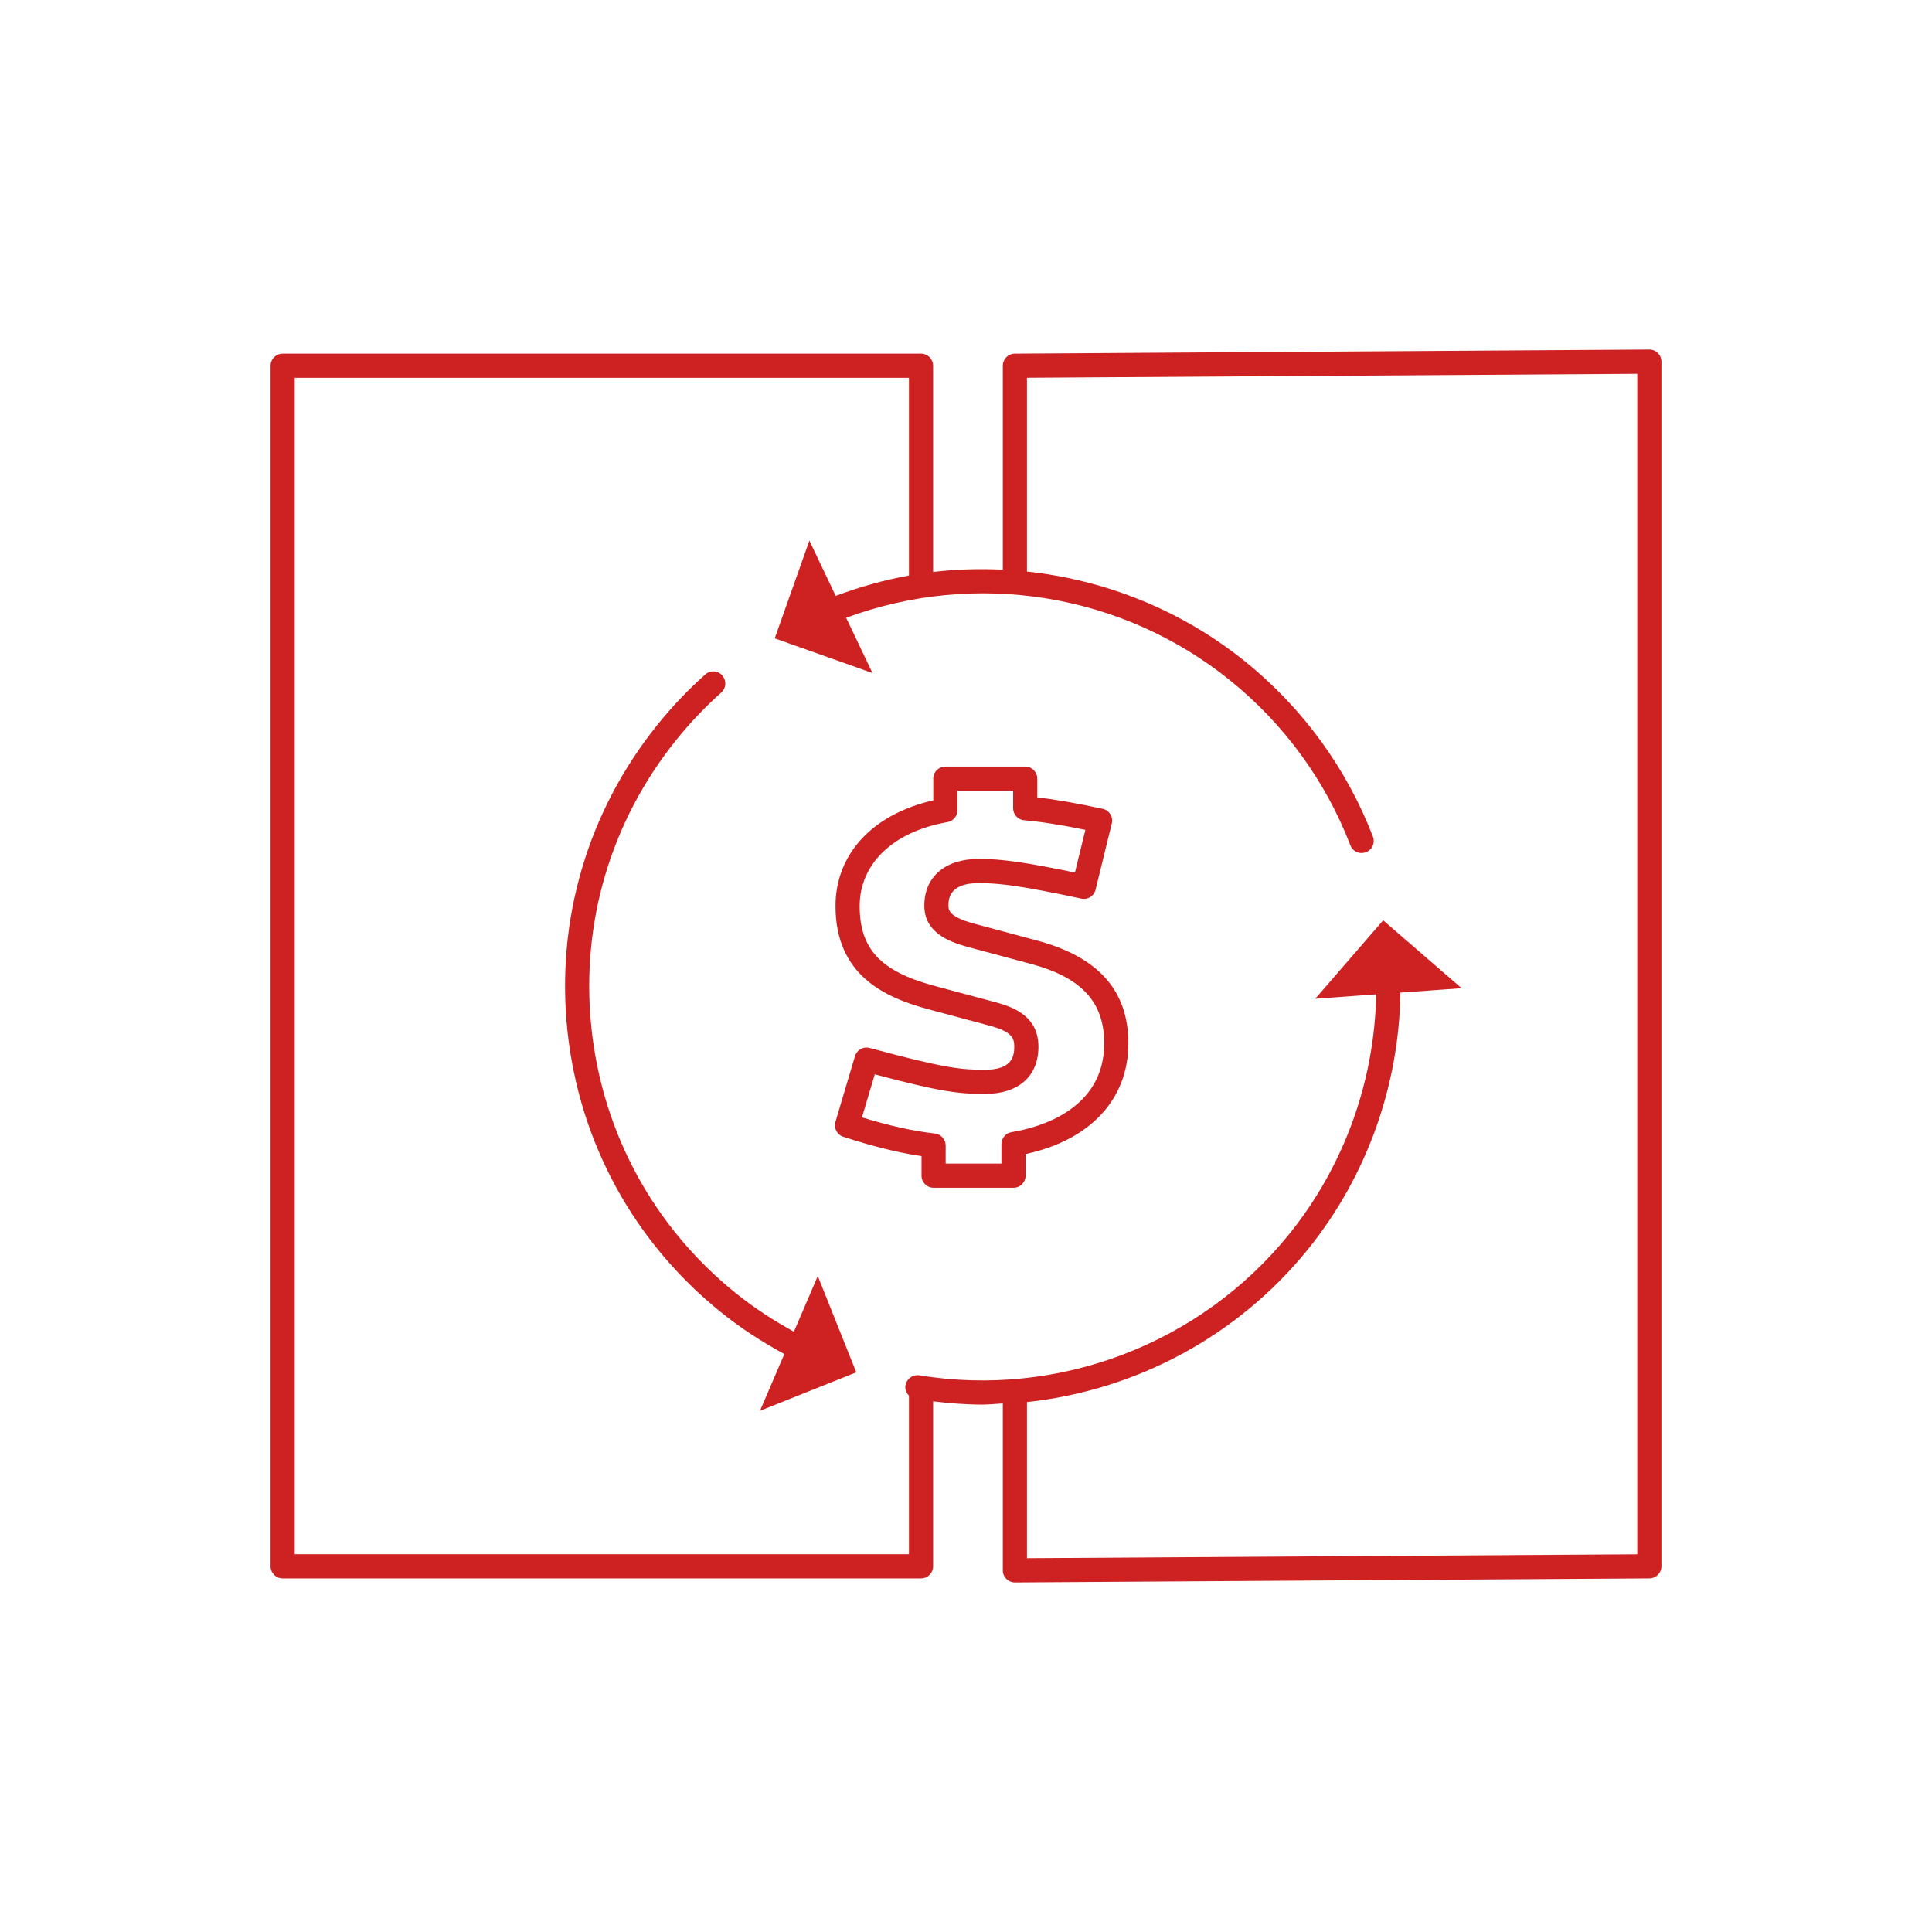
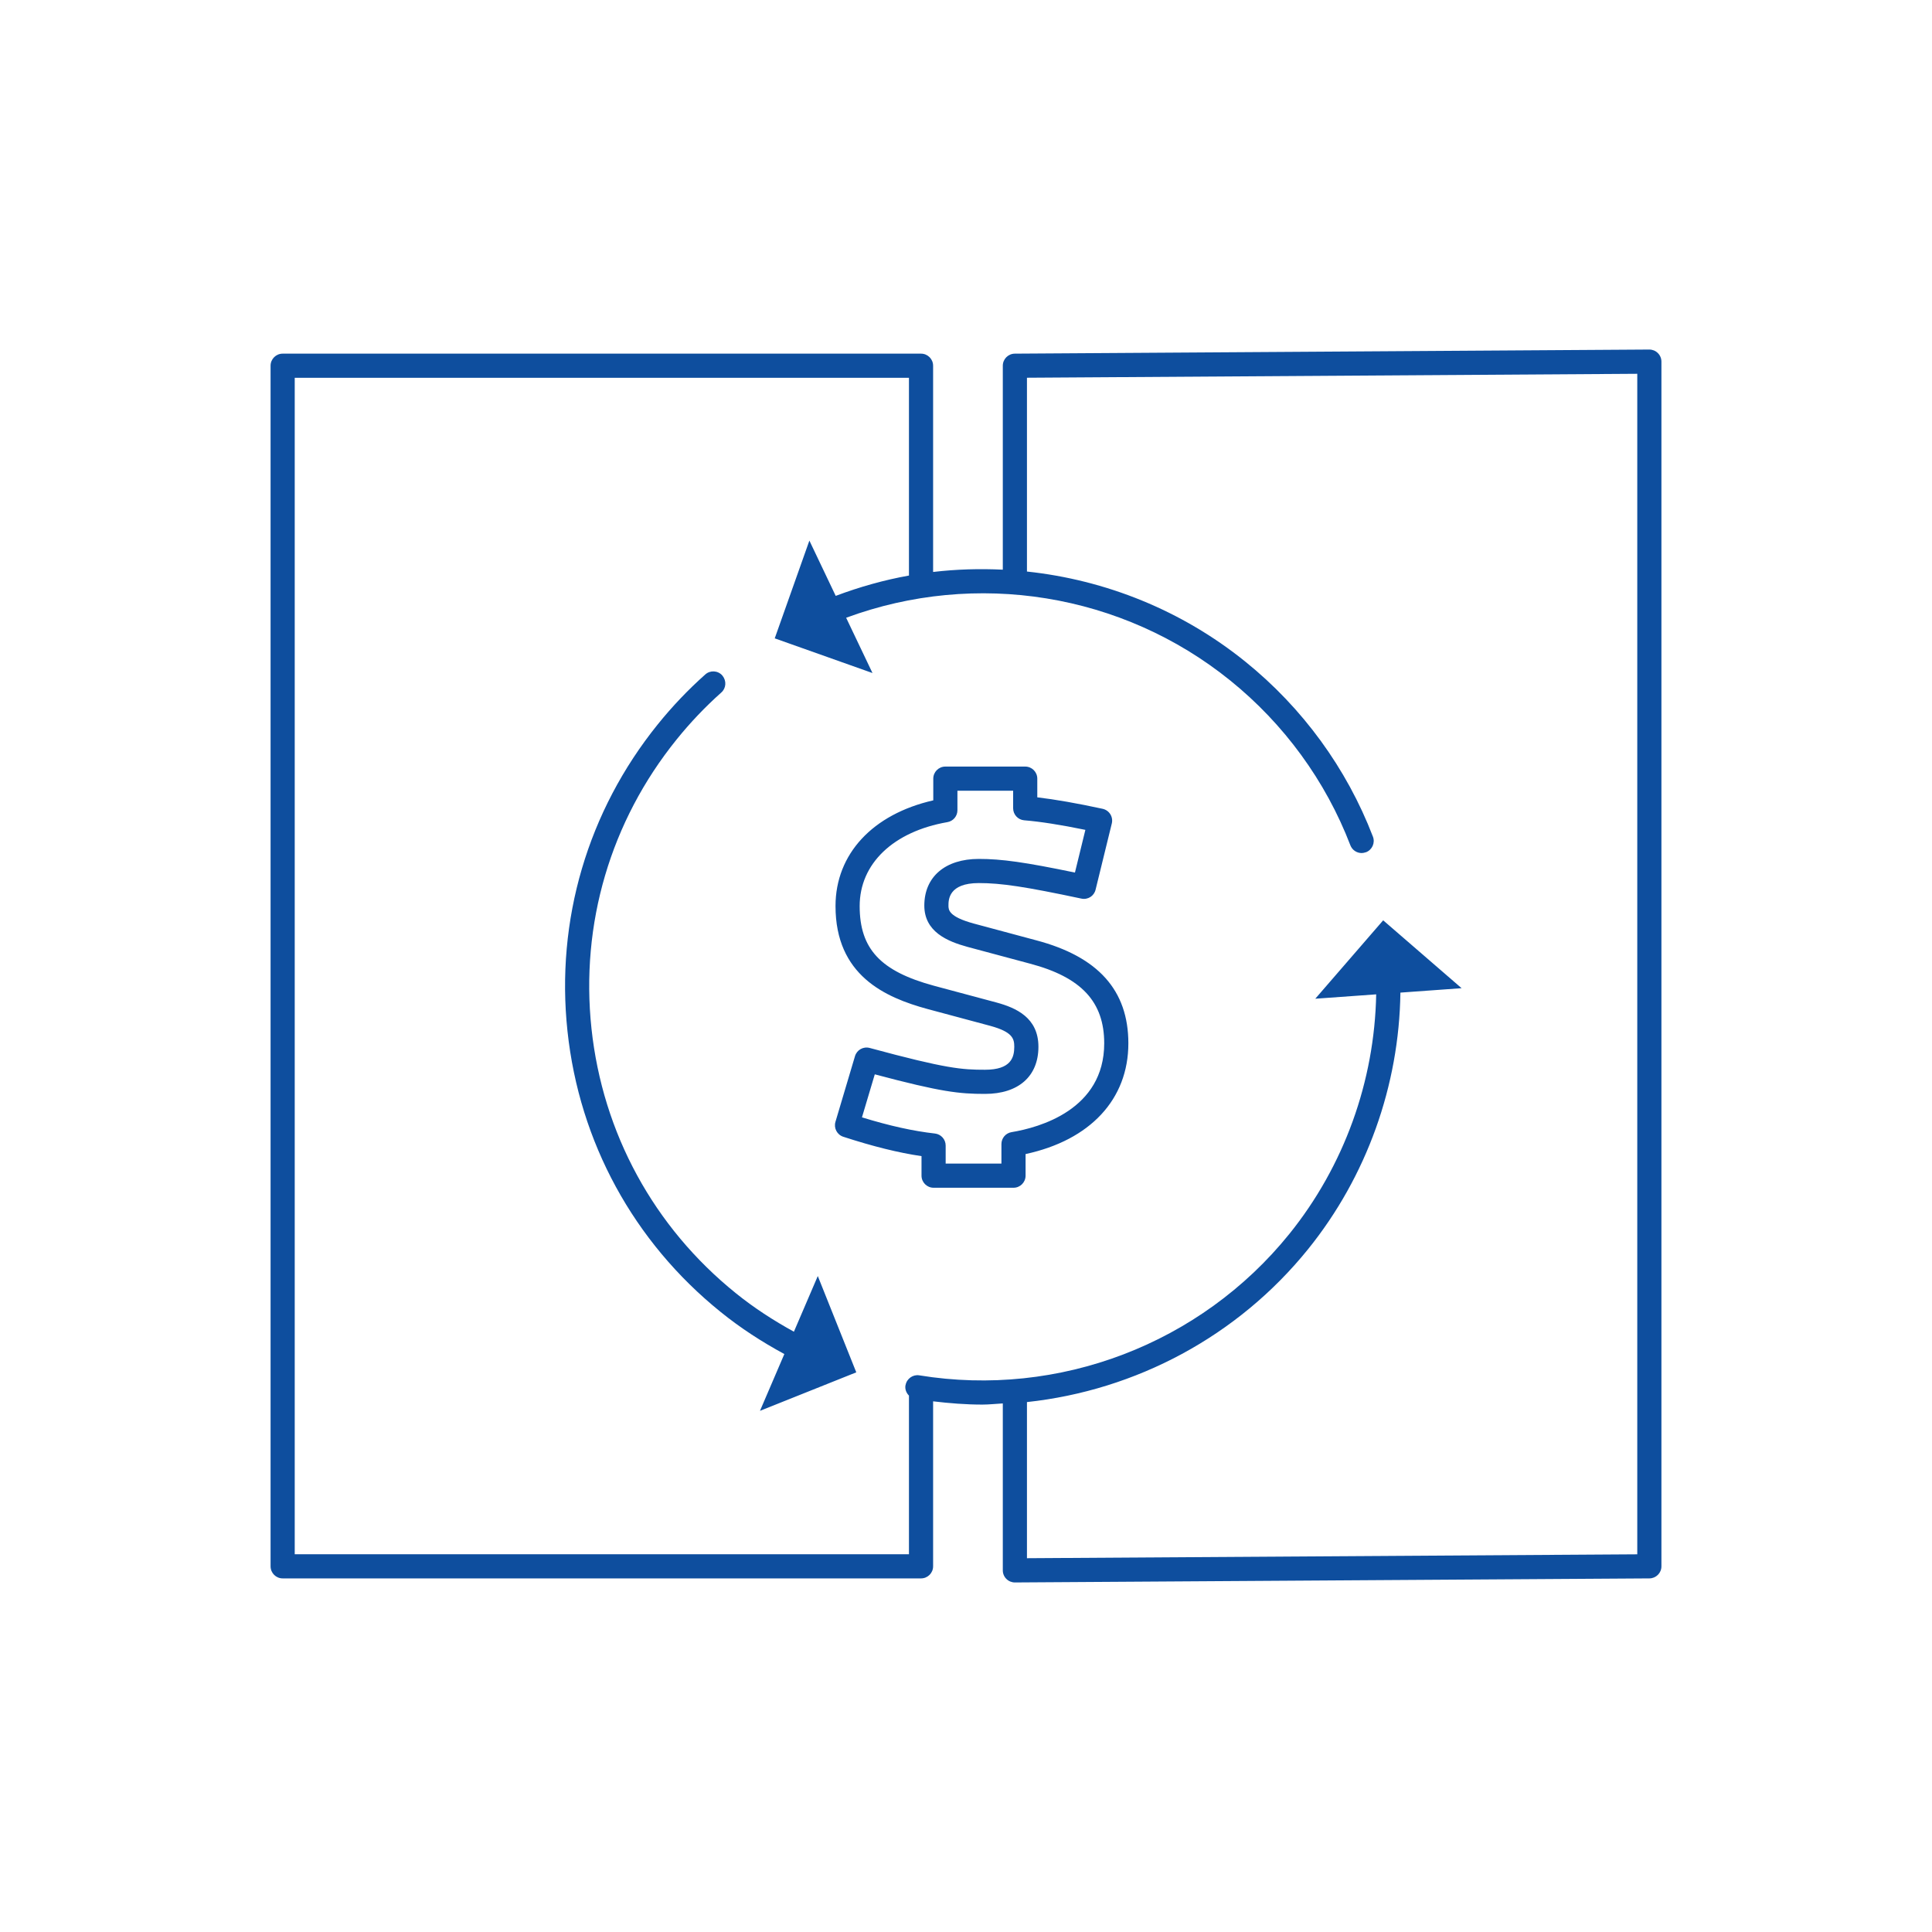
<svg xmlns="http://www.w3.org/2000/svg" width="80px" height="80px" viewBox="0 0 80 80" version="1.1">
  <defs />
  <g id="Page-1" stroke="none" stroke-width="1" fill="none" fill-rule="evenodd">
-     <g id="business-set1-05" fill="#CD2122">
+     <g id="business-set1-05" fill="#0e4e9e">
      <path d="M29.909,27.969 C29.914,27.974 29.915,27.98 29.919,27.985 C30.089,28.192 30.07,28.496 29.868,28.675 C29.201,29.269 28.578,29.924 28.016,30.622 C25.28,34.01 24.029,38.261 24.492,42.591 C24.955,46.921 27.075,50.811 30.464,53.544 C31.216,54.153 32.03,54.679 32.874,55.143 L33.863,52.838 L35.448,56.804 L35.456,56.826 L31.469,58.42 L32.478,56.068 C31.55,55.565 30.658,54.988 29.836,54.322 C26.24,51.421 23.988,47.292 23.498,42.697 C23.007,38.102 24.335,33.59 27.237,29.994 C27.834,29.253 28.495,28.558 29.204,27.928 C29.408,27.744 29.725,27.762 29.909,27.969 L29.909,27.969 Z M46.723,43.202 C46.723,45.52 45.142,47.211 42.467,47.787 L42.467,48.682 C42.467,48.958 42.243,49.182 41.967,49.182 L38.658,49.182 C38.382,49.182 38.158,48.958 38.158,48.682 L38.158,47.873 C37.195,47.731 36.153,47.472 34.919,47.071 C34.661,46.987 34.517,46.713 34.594,46.453 L35.403,43.734 C35.48,43.474 35.748,43.322 36.014,43.394 C39.195,44.256 39.839,44.296 40.787,44.296 C41.861,44.296 41.999,43.788 41.999,43.345 C41.999,43.007 41.926,42.729 41.003,42.478 L38.413,41.783 C36.636,41.301 34.597,40.38 34.597,37.518 C34.597,35.361 36.136,33.712 38.645,33.141 L38.645,32.242 C38.645,31.966 38.868,31.742 39.145,31.742 L42.452,31.742 C42.729,31.742 42.952,31.966 42.952,32.242 L42.952,33.016 C43.689,33.102 44.597,33.261 45.658,33.491 C45.79,33.52 45.904,33.601 45.976,33.715 C46.047,33.83 46.069,33.968 46.037,34.099 L45.366,36.839 C45.303,37.102 45.047,37.267 44.777,37.209 C42.453,36.716 41.462,36.566 40.532,36.566 C39.274,36.566 39.274,37.267 39.274,37.497 C39.274,37.669 39.274,37.956 40.317,38.241 L42.906,38.936 C45.474,39.614 46.723,41.01 46.723,43.202 L46.723,43.202 Z M41.885,46.88 C43.039,46.689 45.723,45.949 45.723,43.202 C45.723,41.481 44.774,40.464 42.648,39.902 L40.056,39.207 C39.226,38.979 38.274,38.581 38.274,37.497 C38.274,36.306 39.14,35.566 40.532,35.566 C41.473,35.566 42.44,35.701 44.511,36.131 L44.943,34.363 C43.92,34.153 43.07,34.02 42.412,33.967 C42.152,33.946 41.952,33.729 41.952,33.469 L41.952,32.742 L39.645,32.742 L39.645,33.551 C39.645,33.794 39.47,34.002 39.229,34.043 C36.989,34.432 35.597,35.763 35.597,37.518 C35.597,39.292 36.459,40.217 38.674,40.818 L41.264,41.512 C42.072,41.732 42.999,42.139 42.999,43.345 C42.999,44.567 42.172,45.296 40.787,45.296 C39.725,45.296 38.979,45.22 36.223,44.486 L35.692,46.267 C36.845,46.621 37.814,46.835 38.715,46.937 C38.967,46.966 39.158,47.18 39.158,47.434 L39.158,48.182 L41.467,48.182 L41.467,47.373 C41.467,47.128 41.644,46.919 41.885,46.88 L41.885,46.88 Z M68.796,14.974 L68.796,64.858 C68.796,65.133 68.574,65.356 68.299,65.358 L42.027,65.526 L42.024,65.526 C41.893,65.526 41.766,65.474 41.672,65.38 C41.577,65.287 41.524,65.159 41.524,65.026 L41.524,58.113 C41.242,58.127 40.962,58.161 40.678,58.161 C40,58.161 39.319,58.107 38.638,58.026 L38.638,64.858 C38.638,65.134 38.414,65.358 38.138,65.358 L11.704,65.358 C11.428,65.358 11.204,65.134 11.204,64.858 L11.204,15.144 C11.204,14.868 11.428,14.644 11.704,14.644 L38.138,14.644 C38.414,14.644 38.638,14.868 38.638,15.144 L38.638,23.684 C39.599,23.57 40.564,23.543 41.524,23.589 L41.524,15.144 C41.524,14.869 41.746,14.646 42.021,14.644 L68.293,14.474 L68.296,14.474 C68.428,14.474 68.555,14.526 68.648,14.62 C68.743,14.713 68.796,14.841 68.796,14.974 L68.796,14.974 Z M67.796,15.478 L42.524,15.641 L42.524,23.666 C45.781,24.013 48.932,25.271 51.565,27.396 C53.936,29.309 55.764,31.815 56.85,34.644 C56.948,34.901 56.82,35.19 56.562,35.29 C56.557,35.292 56.552,35.291 56.547,35.292 C56.492,35.311 56.437,35.323 56.383,35.323 C56.182,35.323 55.992,35.201 55.916,35.002 C54.893,32.337 53.171,29.977 50.937,28.174 C46.465,24.564 40.415,23.594 35.037,25.58 L36.128,27.869 L32.095,26.438 L32.08,26.433 L33.515,22.385 L34.605,24.674 C35.599,24.3 36.612,24.016 37.638,23.832 L37.638,15.644 L12.204,15.644 L12.204,64.358 L37.638,64.358 L37.638,57.789 C37.529,57.679 37.466,57.527 37.493,57.363 C37.494,57.359 37.497,57.356 37.498,57.352 C37.547,57.085 37.805,56.906 38.066,56.95 C43.848,57.891 49.715,55.647 53.387,51.097 C55.656,48.283 56.917,44.774 56.985,41.174 L54.463,41.355 L57.255,38.131 L57.275,38.109 L60.522,40.919 L57.988,41.102 C57.935,44.956 56.593,48.715 54.165,51.725 C51.251,55.336 47.031,57.573 42.524,58.057 L42.524,64.522 L67.796,64.361 L67.796,15.478 L67.796,15.478 Z" id="Shape" />
    </g>
  </g>
</svg>
